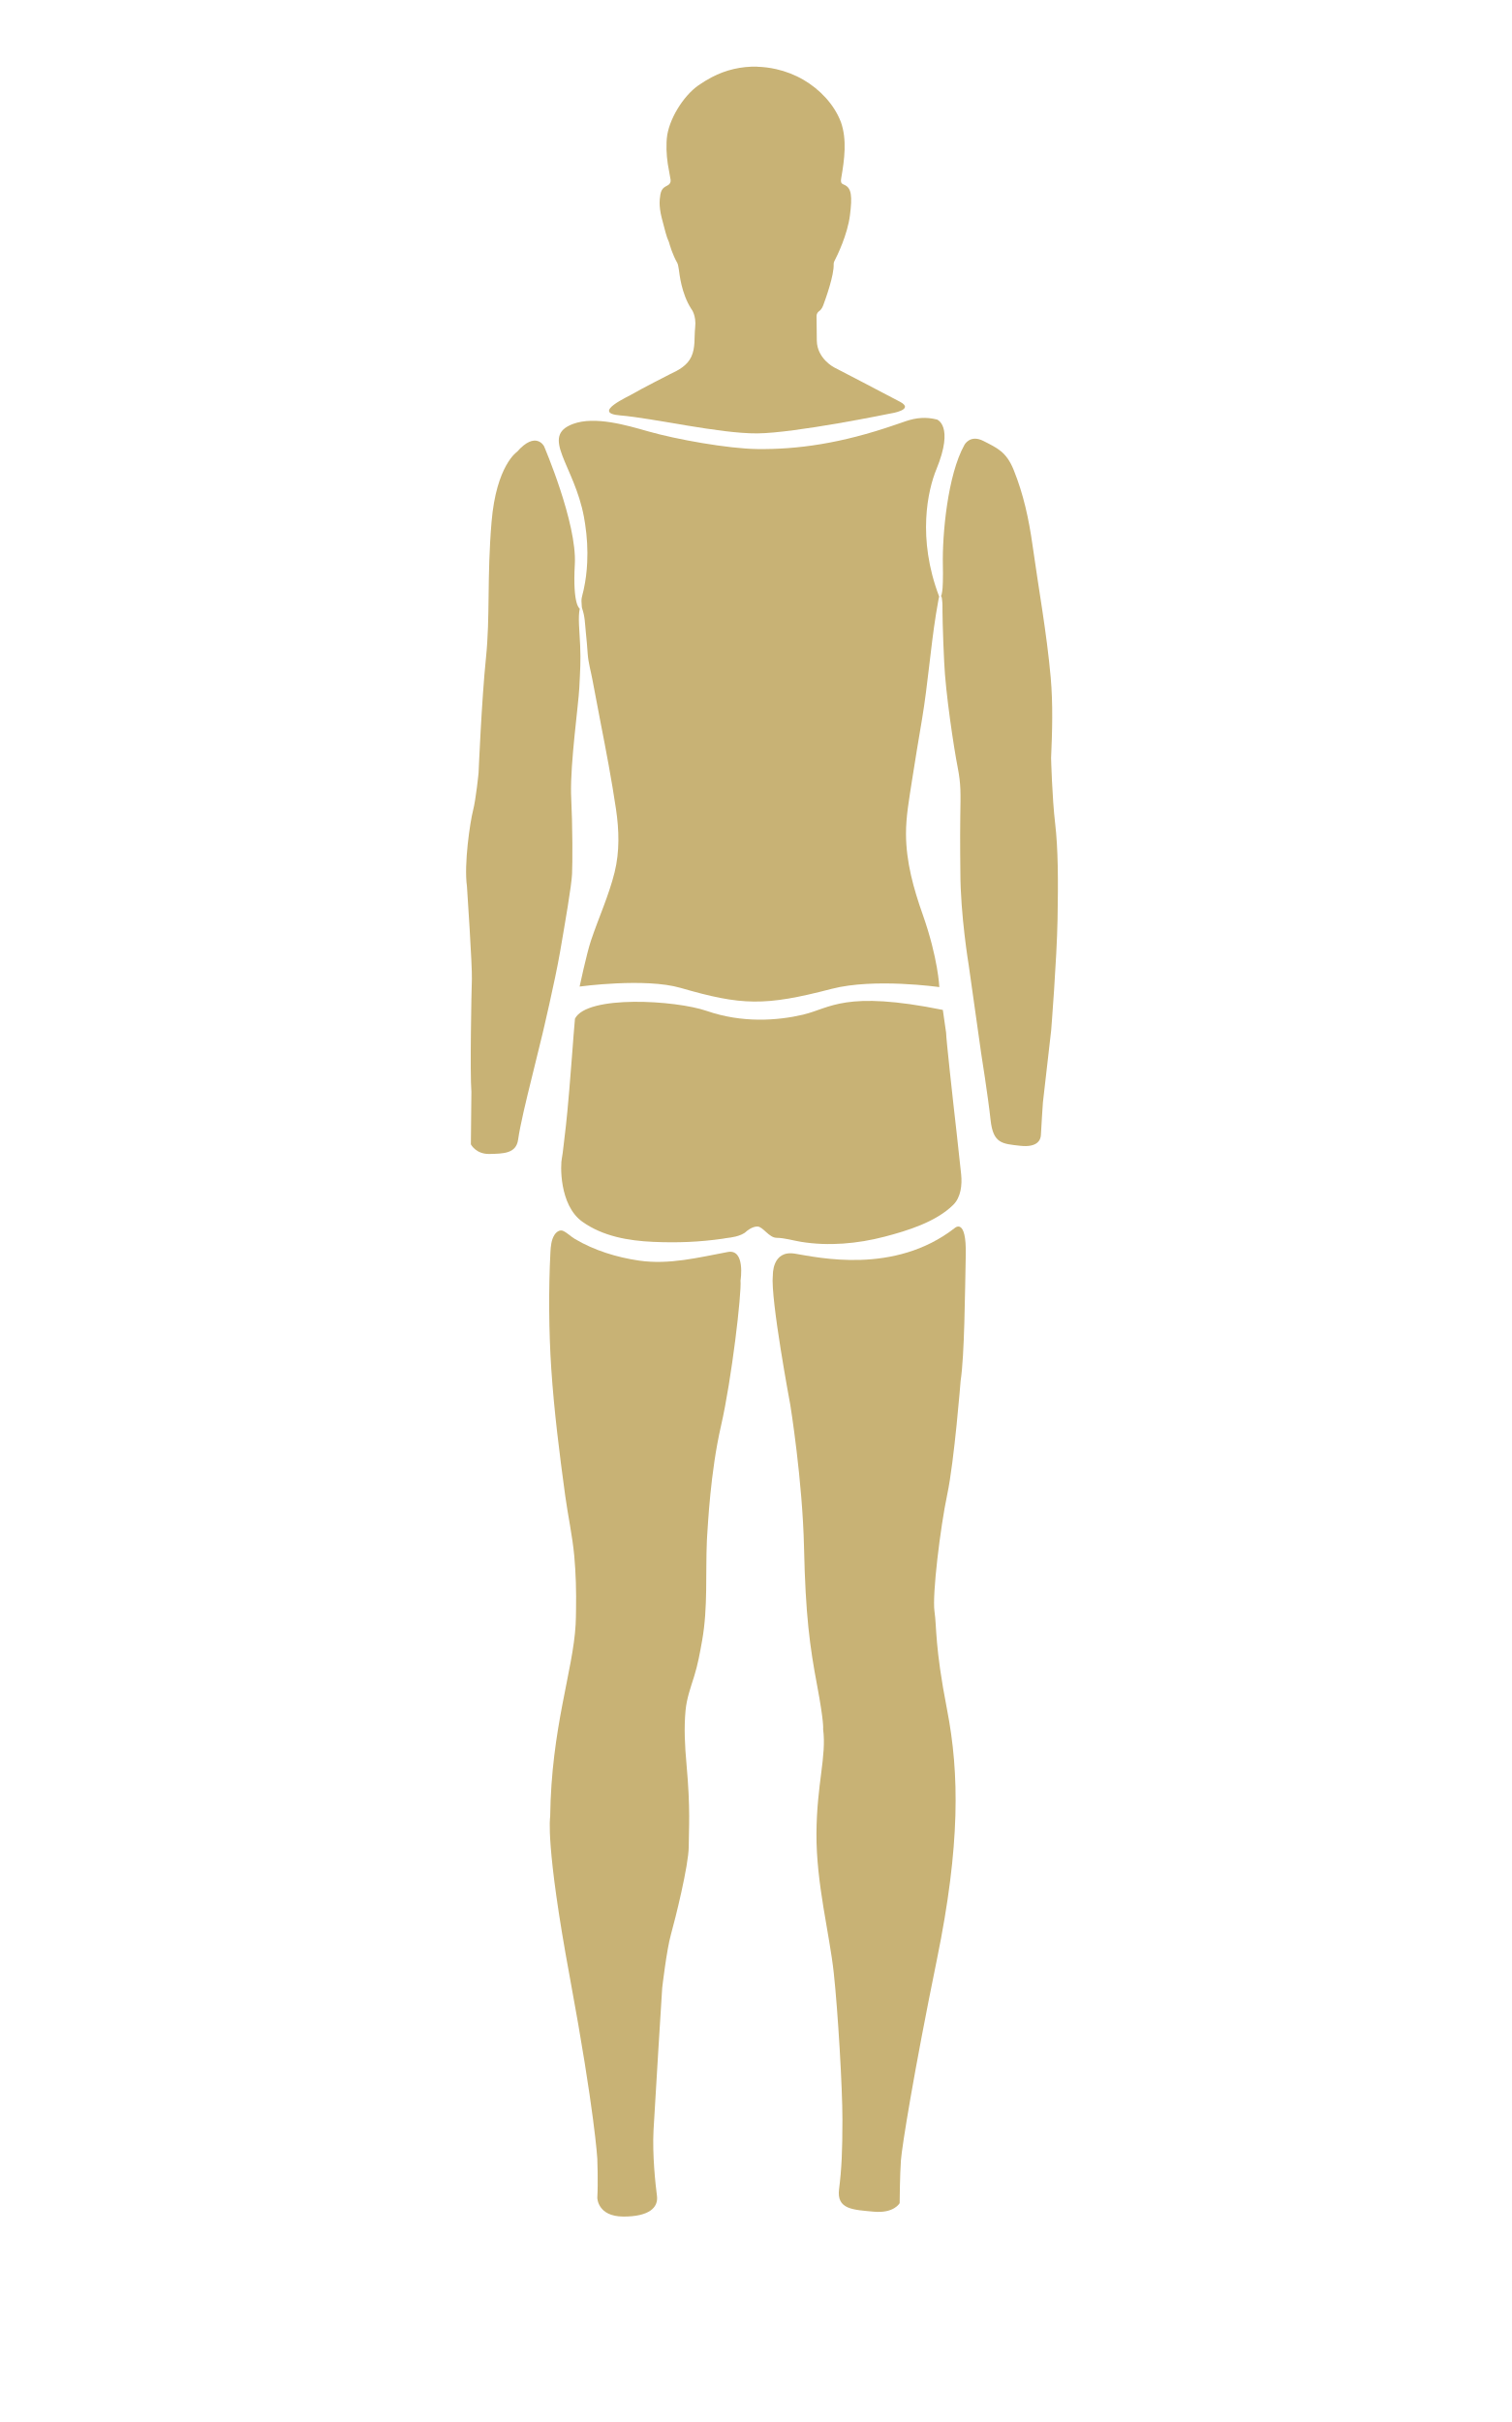
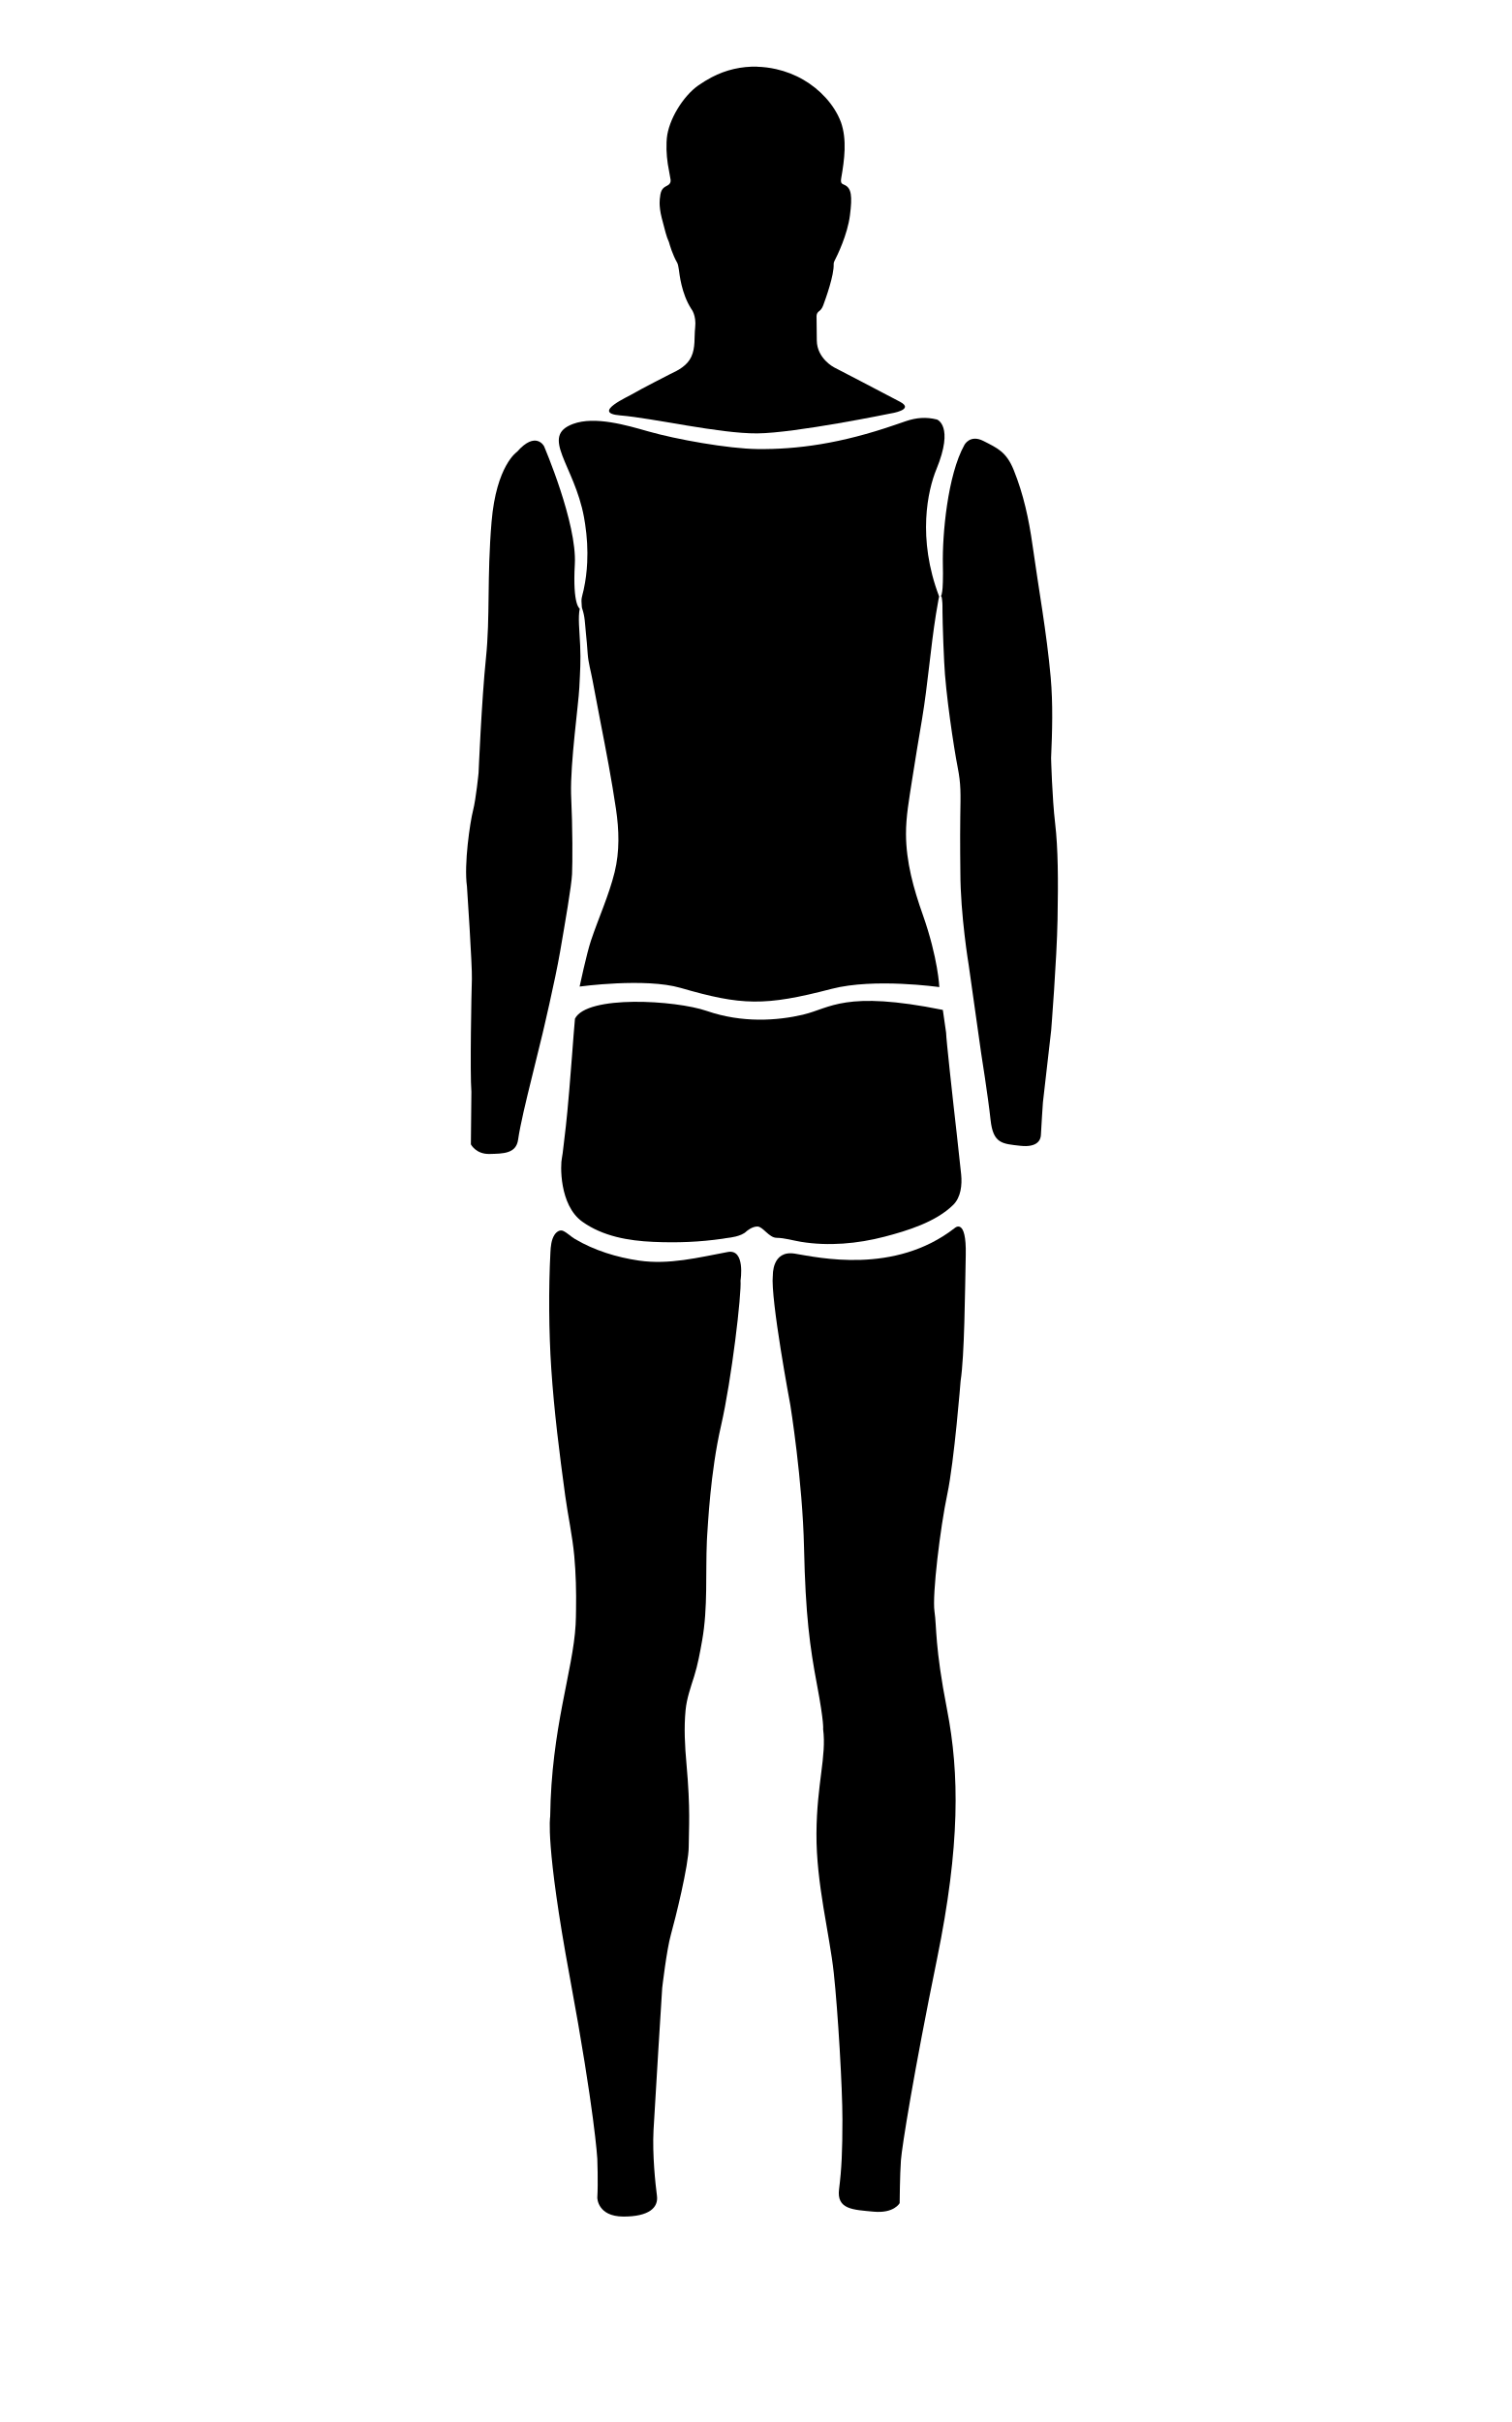
<svg xmlns="http://www.w3.org/2000/svg" version="1.1" viewBox="0 0 524.4 840">
  <defs>
-     <style>
-       .cls-1 {
-         fill: #c8b275;
-         mix-blend-mode: hard-light;
-         stroke-width: 0px;
-       }

-       .cls-2 {
-         isolation: isolate;
-       }
-     </style>
  </defs>
-   <g class="cls-2">
+   <g>
    <g id="Legs">
-       <path class="cls-1" d="M256.89,444.05s1.75-10.99-4.44-9.83c-10.19,1.91-20.35,4.49-30.78,2.98-7.72-1.12-15.54-3.53-22.27-7.52-1.35-.8-2.65-2.14-4.06-2.78-1.14-.52-2.36.37-3.01,1.39-1.09,1.7-1.29,4-1.39,5.95-.67,12.75-.56,27.73.29,40.47.98,14.67,2.84,29.42,4.83,43.99.96,7,2.5,13.92,3.15,20.96.56,6.15.71,12.34.61,18.51-.03,1.77-.04,3.54-.14,5.3-.89,16.05-8.45,35.79-8.83,66.61,0,0-1.78,9.29,6.84,55.83s9.51,62.79,9.51,62.79c0,0,.31,8.24,0,13.52,0,0,.03,6.48,8.99,6.53,8.96.04,12.24-3.11,11.7-7.19-.54-4.08-1.63-14.3-1.19-22.74s3.01-49.35,3.01-49.35c0,0,1.52-13.19,3.02-18.52s6.16-24.03,6.18-30.47c.02-6.44.66-12.72-.78-28.75-.56-6.16-.9-12.42-.31-18.6.39-4.09,1.79-7.97,3.01-11.86s2.01-8.21,2.75-12.41c2.01-11.4,1.13-23,1.63-34.51.02-.55.05-1.1.09-1.65.28-3.7,1.09-22,4.81-38.18,3.71-16.18,7.18-45.95,6.77-50.46Z" />
-       <path class="cls-1" d="M268.1,442.34s-.37-8.85,7.63-7.55,34.51,7.42,55.45-8.88c0,0,4.11-3.86,3.83,9.34s-.43,34.89-1.78,43.65c0,0-2.2,27.86-4.63,39.34s-5.27,34.92-4.44,40.61c.84,5.69.05,11.9,4.36,34.07,4.31,22.18,4.57,47.1-3.49,86.54-8.06,39.44-12.14,64.91-12.51,69.77-.36,4.86-.44,14.85-.44,14.85,0,0-1.9,3.64-9.04,2.97s-12.87-.75-11.98-7.78,1.17-13.19,1.17-24.21c0-11.02-1.56-37.49-3.01-50.87-1.44-13.38-6.11-30.96-6-48.29s3.55-26.76,2.31-36.2c0,0,.39-2.06-2.11-15.32s-4-24.23-4.51-47.56c-.51-23.32-4.76-49.56-4.76-49.56,0,0-6.92-36.8-6.07-44.91Z" />
+       <path d="M256.89,444.05s1.75-10.99-4.44-9.83c-10.19,1.91-20.35,4.49-30.78,2.98-7.72-1.12-15.54-3.53-22.27-7.52-1.35-.8-2.65-2.14-4.06-2.78-1.14-.52-2.36.37-3.01,1.39-1.09,1.7-1.29,4-1.39,5.95-.67,12.75-.56,27.73.29,40.47.98,14.67,2.84,29.42,4.83,43.99.96,7,2.5,13.92,3.15,20.96.56,6.15.71,12.34.61,18.51-.03,1.77-.04,3.54-.14,5.3-.89,16.05-8.45,35.79-8.83,66.61,0,0-1.78,9.29,6.84,55.83s9.51,62.79,9.51,62.79c0,0,.31,8.24,0,13.52,0,0,.03,6.48,8.99,6.53,8.96.04,12.24-3.11,11.7-7.19-.54-4.08-1.63-14.3-1.19-22.74s3.01-49.35,3.01-49.35c0,0,1.52-13.19,3.02-18.52s6.16-24.03,6.18-30.47c.02-6.44.66-12.72-.78-28.75-.56-6.16-.9-12.42-.31-18.6.39-4.09,1.79-7.97,3.01-11.86s2.01-8.21,2.75-12.41c2.01-11.4,1.13-23,1.63-34.51.02-.55.05-1.1.09-1.65.28-3.7,1.09-22,4.81-38.18,3.71-16.18,7.18-45.95,6.77-50.46Z" />
+       <path d="M268.1,442.34s-.37-8.85,7.63-7.55,34.51,7.42,55.45-8.88c0,0,4.11-3.86,3.83,9.34s-.43,34.89-1.78,43.65c0,0-2.2,27.86-4.63,39.34s-5.27,34.92-4.44,40.61c.84,5.69.05,11.9,4.36,34.07,4.31,22.18,4.57,47.1-3.49,86.54-8.06,39.44-12.14,64.91-12.51,69.77-.36,4.86-.44,14.85-.44,14.85,0,0-1.9,3.64-9.04,2.97s-12.87-.75-11.98-7.78,1.17-13.19,1.17-24.21c0-11.02-1.56-37.49-3.01-50.87-1.44-13.38-6.11-30.96-6-48.29s3.55-26.76,2.31-36.2c0,0,.39-2.06-2.11-15.32s-4-24.23-4.51-47.56c-.51-23.32-4.76-49.56-4.76-49.56,0,0-6.92-36.8-6.07-44.91Z" />
    </g>
    <g id="Buttocks">
-       <path class="cls-1" d="M278.7,351.88c-9.1,2.14-21.26,2.97-33.51-1.26-10.94-3.77-41.58-5.58-45.74,2.68,0,0-.92,10.78-1.05,13.18-.13,2.4-1.61,20.2-2.1,24.01-.49,3.81-1.1,10.04-1.38,11.14-.52,2.06-1.04,16.3,7.11,22.1,7.1,5.05,15.96,6.59,24.48,6.97s16.18.06,24.21-1.09c.68-.1,1.37-.26,2.05-.32,0,0,4.36-.4,6.15-2.22,0,0,1.92-1.73,3.84-1.69s3.98,3.88,6.61,3.92c2.89.04,5.65.93,8.48,1.39,9.57,1.56,19.62.66,28.96-1.77,7.96-2.07,17.86-5.12,23.86-11.05,2.67-2.64,3.1-6.93,2.75-10.51-.55-5.63-2.68-24.27-2.68-24.27,0,0-2.56-22.98-2.55-24.94l-1.13-7.89c-34.05-6.88-39.03-.59-48.35,1.6Z" />
+       <path d="M278.7,351.88c-9.1,2.14-21.26,2.97-33.51-1.26-10.94-3.77-41.58-5.58-45.74,2.68,0,0-.92,10.78-1.05,13.18-.13,2.4-1.61,20.2-2.1,24.01-.49,3.81-1.1,10.04-1.38,11.14-.52,2.06-1.04,16.3,7.11,22.1,7.1,5.05,15.96,6.59,24.48,6.97s16.18.06,24.21-1.09c.68-.1,1.37-.26,2.05-.32,0,0,4.36-.4,6.15-2.22,0,0,1.92-1.73,3.84-1.69s3.98,3.88,6.61,3.92c2.89.04,5.65.93,8.48,1.39,9.57,1.56,19.62.66,28.96-1.77,7.96-2.07,17.86-5.12,23.86-11.05,2.67-2.64,3.1-6.93,2.75-10.51-.55-5.63-2.68-24.27-2.68-24.27,0,0-2.56-22.98-2.55-24.94l-1.13-7.89c-34.05-6.88-39.03-.59-48.35,1.6Z" />
    </g>
    <g id="Back">
-       <path class="cls-1" d="M201.83,207.21c.15-.81.4-1.61.58-2.42.03-.14.06-.28.09-.42.67-3.04,1.04-6.14,1.19-9.25.22-4.48-.05-8.97-.72-13.4-.12-.8-.26-1.6-.4-2.4-3.33-18.05-15.42-27.99-3.77-32.3,7.56-2.79,18.61.47,25.97,2.57,9.79,2.8,27.8,6.03,37.98,6.15,13.78.16,28.86-1.87,47.86-8.43,1.21-.42,2.41-.84,3.62-1.24,3.64-1.23,7.03-1.52,10.79-.57,0,0,6.05,2.09-.2,17.27-2.95,7.16-6.76,23.84.96,44.12,0,0-.26.89-1.1,6.11-1.92,12.04-2.81,24.23-4.81,36.26-1.2,7.25-2.46,14.49-3.56,21.76-.92,6.09-2.06,12.12-2.03,18.3.05,9.7,2.62,18.87,5.83,27.94,5.34,15.13,5.73,25.09,5.73,25.09,0,0-22.58-3.24-37.4.62-23.17,6.05-31.21,5.78-52.36-.35-12.31-3.57-35.02-.46-35.02-.46,0,0,2.44-11.45,3.93-15.91,2.66-7.95,6.2-15.61,8.22-23.77,1.77-7.18,1.55-14.6.47-21.88-1.51-10.16-3.44-20.26-5.41-30.34-.93-4.78-1.85-9.56-2.73-14.35-.54-2.96-1.46-6.08-1.67-9.09-.17-2.51-.39-5.03-.65-7.53-.32-3.09-.28-5.4-1.31-8.36-.08-.22-.08-.47-.1-.7-.05-.57-.08-1.14-.1-1.71-.01-.45.03-.89.11-1.33Z" />
+       <path d="M201.83,207.21c.15-.81.4-1.61.58-2.42.03-.14.06-.28.09-.42.67-3.04,1.04-6.14,1.19-9.25.22-4.48-.05-8.97-.72-13.4-.12-.8-.26-1.6-.4-2.4-3.33-18.05-15.42-27.99-3.77-32.3,7.56-2.79,18.61.47,25.97,2.57,9.79,2.8,27.8,6.03,37.98,6.15,13.78.16,28.86-1.87,47.86-8.43,1.21-.42,2.41-.84,3.62-1.24,3.64-1.23,7.03-1.52,10.79-.57,0,0,6.05,2.09-.2,17.27-2.95,7.16-6.76,23.84.96,44.12,0,0-.26.89-1.1,6.11-1.92,12.04-2.81,24.23-4.81,36.26-1.2,7.25-2.46,14.49-3.56,21.76-.92,6.09-2.06,12.12-2.03,18.3.05,9.7,2.62,18.87,5.83,27.94,5.34,15.13,5.73,25.09,5.73,25.09,0,0-22.58-3.24-37.4.62-23.17,6.05-31.21,5.78-52.36-.35-12.31-3.57-35.02-.46-35.02-.46,0,0,2.44-11.45,3.93-15.91,2.66-7.95,6.2-15.61,8.22-23.77,1.77-7.18,1.55-14.6.47-21.88-1.51-10.16-3.44-20.26-5.41-30.34-.93-4.78-1.85-9.56-2.73-14.35-.54-2.96-1.46-6.08-1.67-9.09-.17-2.51-.39-5.03-.65-7.53-.32-3.09-.28-5.4-1.31-8.36-.08-.22-.08-.47-.1-.7-.05-.57-.08-1.14-.1-1.71-.01-.45.03-.89.11-1.33Z" />
    </g>
    <g id="Arms">
-       <path class="cls-1" d="M201.1,211.07s-2.5-1.08-1.7-15.36c.8-14.28-10.69-40.97-10.69-40.97,0,0-2.84-5.45-9.35,1.95,0,0-7.19,4.71-8.84,24.27-1.64,19.56-.45,32.78-1.95,47.28-1.5,14.5-2.56,39.83-2.56,39.83,0,0-.88,8.97-1.91,12.99s-3.21,18.63-2.12,26.34c0,0,1.87,27.76,1.71,32.17s-.69,32.64-.17,39.09l-.18,18.23s1.77,3.45,6.47,3.33,9.24-.06,9.92-4.98c.67-4.92,3.25-15.42,3.25-15.42l5.21-21.26s4.38-18.48,6.09-28.42c1.71-9.94,3.99-23,4.16-27.02s.23-15.52-.34-27.75c-.28-10.88,2.57-31.01,2.86-36.87.29-5.86.53-9.31.29-14.66-.24-5.35-.78-9.7-.14-12.77Z" />
-       <path class="cls-1" d="M326.41,206.67c.15-.17.21-.39.26-.61.31-1.42.36-2.87.4-4.31.06-1.94.04-3.87,0-5.81-.23-10.54,1.65-31.22,7.47-41.62,0,0,1.93-3.79,6.65-1.36s7.9,3.7,10.46,10.06c3.37,8.34,5.25,17.02,6.5,25.92,2.14,15.29,4.94,30.5,6.32,45.94.82,9.19.55,18.8.14,28.05,0,0,.36,13.75,1.4,22.58,1.04,8.83,1.09,19.62.84,33.43-.25,13.81-2.21,38.4-2.21,38.4l-2.86,24.98s-.66,9.7-.7,11.26-1,4.5-7.19,3.8c-6.19-.7-9.38-.71-10.27-8.96s-3.27-23.16-3.27-23.16l-4.31-30.51s-2.89-17.33-2.9-32.26c0,0-.15-11.07-.03-19.25s.29-11.07-.94-17.32c-1.23-6.25-4.2-25.58-4.65-36.47-.18-4.34-.42-8.7-.5-13.04,0-1.39-.06-2.79-.08-4.19s.05-2.79-.14-4.15c-.06-.42-.07-1.09-.4-1.4Z" />
+       <path d="M201.1,211.07s-2.5-1.08-1.7-15.36c.8-14.28-10.69-40.97-10.69-40.97,0,0-2.84-5.45-9.35,1.95,0,0-7.19,4.71-8.84,24.27-1.64,19.56-.45,32.78-1.95,47.28-1.5,14.5-2.56,39.83-2.56,39.83,0,0-.88,8.97-1.91,12.99s-3.21,18.63-2.12,26.34c0,0,1.87,27.76,1.71,32.17s-.69,32.64-.17,39.09l-.18,18.23s1.77,3.45,6.47,3.33,9.24-.06,9.92-4.98c.67-4.92,3.25-15.42,3.25-15.42l5.21-21.26s4.38-18.48,6.09-28.42c1.71-9.94,3.99-23,4.16-27.02s.23-15.52-.34-27.75c-.28-10.88,2.57-31.01,2.86-36.87.29-5.86.53-9.31.29-14.66-.24-5.35-.78-9.7-.14-12.77Z" />
+       <path d="M326.41,206.67c.15-.17.21-.39.26-.61.31-1.42.36-2.87.4-4.31.06-1.94.04-3.87,0-5.81-.23-10.54,1.65-31.22,7.47-41.62,0,0,1.93-3.79,6.65-1.36s7.9,3.7,10.46,10.06c3.37,8.34,5.25,17.02,6.5,25.92,2.14,15.29,4.94,30.5,6.32,45.94.82,9.19.55,18.8.14,28.05,0,0,.36,13.75,1.4,22.58,1.04,8.83,1.09,19.62.84,33.43-.25,13.81-2.21,38.4-2.21,38.4l-2.86,24.98s-.66,9.7-.7,11.26-1,4.5-7.19,3.8c-6.19-.7-9.38-.71-10.27-8.96s-3.27-23.16-3.27-23.16l-4.31-30.51s-2.89-17.33-2.9-32.26c0,0-.15-11.07-.03-19.25s.29-11.07-.94-17.32c-1.23-6.25-4.2-25.58-4.65-36.47-.18-4.34-.42-8.7-.5-13.04,0-1.39-.06-2.79-.08-4.19s.05-2.79-.14-4.15c-.06-.42-.07-1.09-.4-1.4Z" />
    </g>
    <g id="Head">
-       <path class="cls-1" d="M262.69,23.12c-5.47-.15-10.89,1.08-15.8,3.67-1.61.85-3.18,1.8-4.67,2.85-5.27,3.7-10.33,11.94-10.91,18.35-.04.47-.07.93-.09,1.4-.14,3.34.2,6.66.87,9.94l.5,2.82s.39,1.37-.94,2.11-2.46,1.1-2.71,4.3c0,0-.54,2.53.6,7.01,1.06,4.17,1.77,6.85,2.34,7.97.08.15.14.29.18.45.24.9,1.21,4.28,2.87,7.19.09.15.15.31.2.48.08.31.22.92.36,1.85.22,1.45.83,8.22,4.32,13.64,0,0,1.81,2.14,1.33,6.49-.37,3.34.16,6.89-1.34,10.1-1.4,3.02-4.37,4.63-7.27,5.97,0,0-10.94,5.59-12.68,6.69s-14.96,6.83-4.74,7.67c11.56.95,34.42,6.34,47.57,6.24,13.15-.1,46.2-6.9,46.2-6.9,0,0,8.58-1.25,3.37-4.04s-22.9-11.95-22.9-11.95c0,0-5.94-3.03-6.01-9.33-.04-3.98-.07-6.87-.09-8.45,0-.7.33-1.35.91-1.74.45-.31.99-.89,1.41-2.01.85-2.29,3.8-10.45,3.62-14.3-.02-.35.08-.69.24-1,1.02-1.97,4.55-9.17,5.41-15.94.85-6.63.53-9.44-1.89-10.52-.92-.41-1.46-.54-1.13-2.41,1.11-6.37,2.03-13.27-.11-19.36l-.04-.09c-2.33-6.11-7.34-11.32-12.94-14.58-2.95-1.72-6.18-2.97-9.51-3.72-.03,0-.07-.02-.1-.02-2.1-.47-4.25-.74-6.4-.8Z" />
+       <path d="M262.69,23.12c-5.47-.15-10.89,1.08-15.8,3.67-1.61.85-3.18,1.8-4.67,2.85-5.27,3.7-10.33,11.94-10.91,18.35-.04.47-.07.93-.09,1.4-.14,3.34.2,6.66.87,9.94l.5,2.82s.39,1.37-.94,2.11-2.46,1.1-2.71,4.3c0,0-.54,2.53.6,7.01,1.06,4.17,1.77,6.85,2.34,7.97.08.15.14.29.18.45.24.9,1.21,4.28,2.87,7.19.09.15.15.31.2.48.08.31.22.92.36,1.85.22,1.45.83,8.22,4.32,13.64,0,0,1.81,2.14,1.33,6.49-.37,3.34.16,6.89-1.34,10.1-1.4,3.02-4.37,4.63-7.27,5.97,0,0-10.94,5.59-12.68,6.69s-14.96,6.83-4.74,7.67c11.56.95,34.42,6.34,47.57,6.24,13.15-.1,46.2-6.9,46.2-6.9,0,0,8.58-1.25,3.37-4.04s-22.9-11.95-22.9-11.95c0,0-5.94-3.03-6.01-9.33-.04-3.98-.07-6.87-.09-8.45,0-.7.33-1.35.91-1.74.45-.31.99-.89,1.41-2.01.85-2.29,3.8-10.45,3.62-14.3-.02-.35.08-.69.24-1,1.02-1.97,4.55-9.17,5.41-15.94.85-6.63.53-9.44-1.89-10.52-.92-.41-1.46-.54-1.13-2.41,1.11-6.37,2.03-13.27-.11-19.36l-.04-.09c-2.33-6.11-7.34-11.32-12.94-14.58-2.95-1.72-6.18-2.97-9.51-3.72-.03,0-.07-.02-.1-.02-2.1-.47-4.25-.74-6.4-.8Z" />
    </g>
  </g>
</svg>
